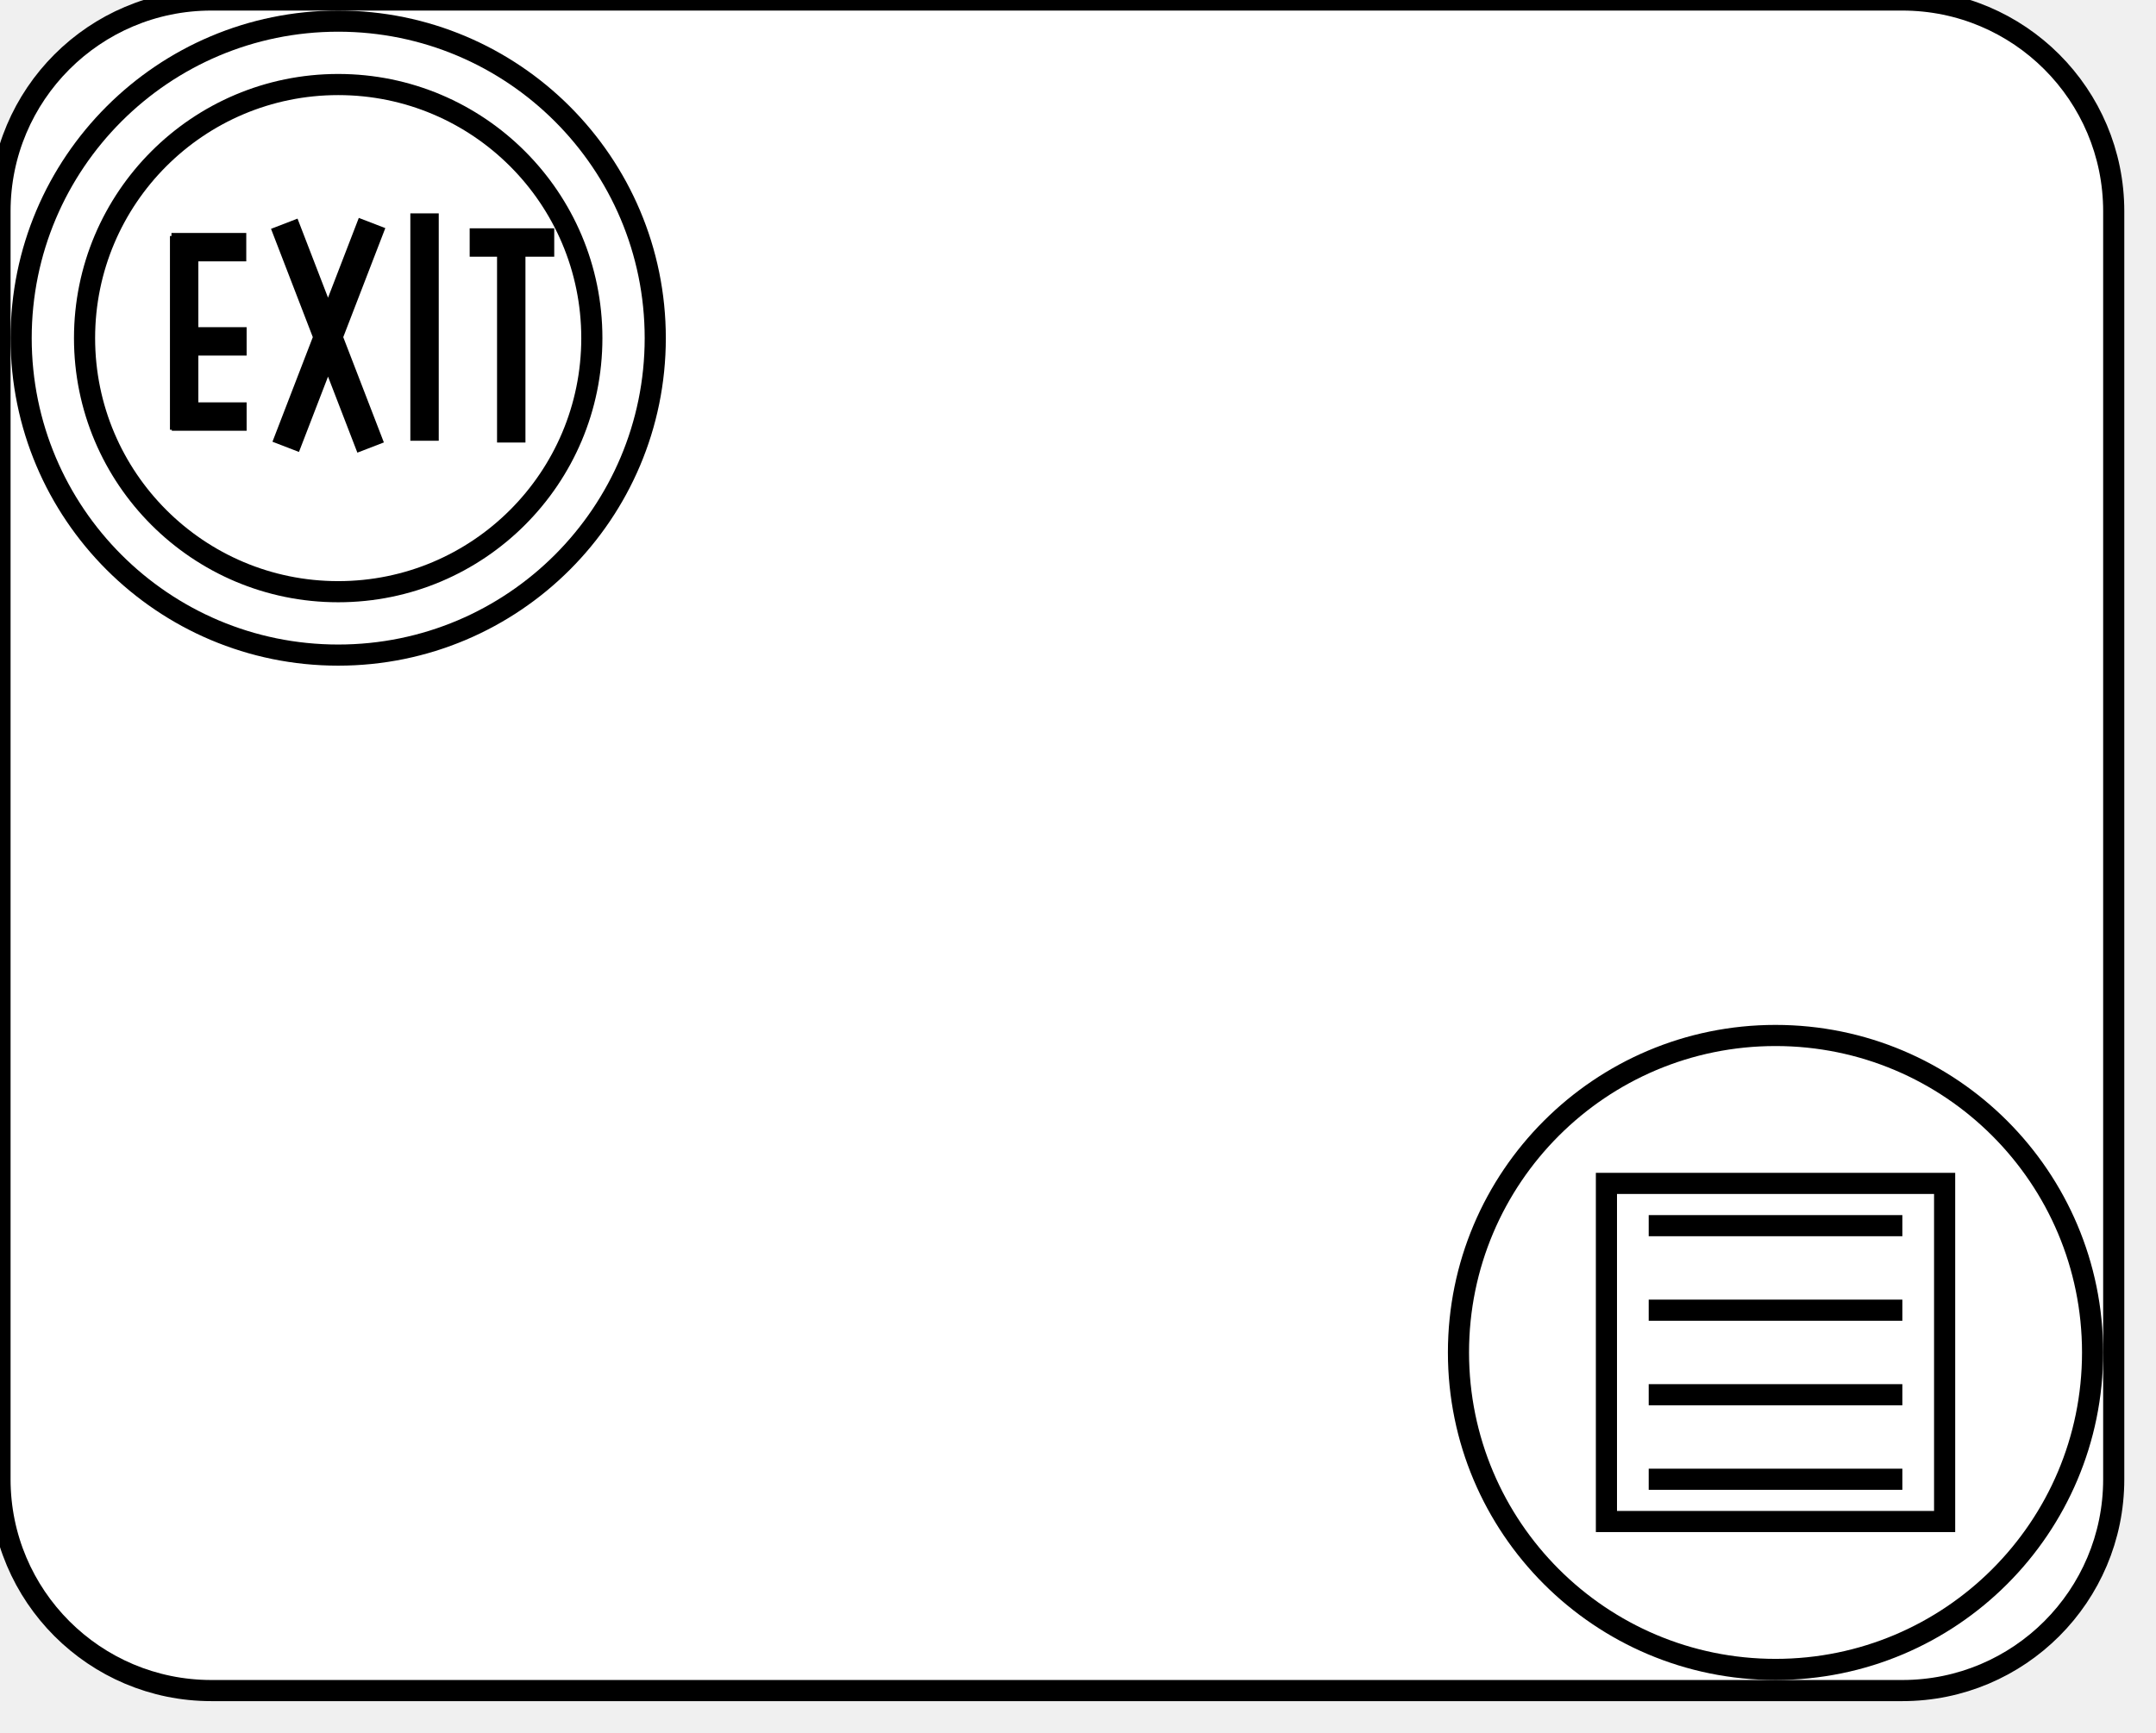
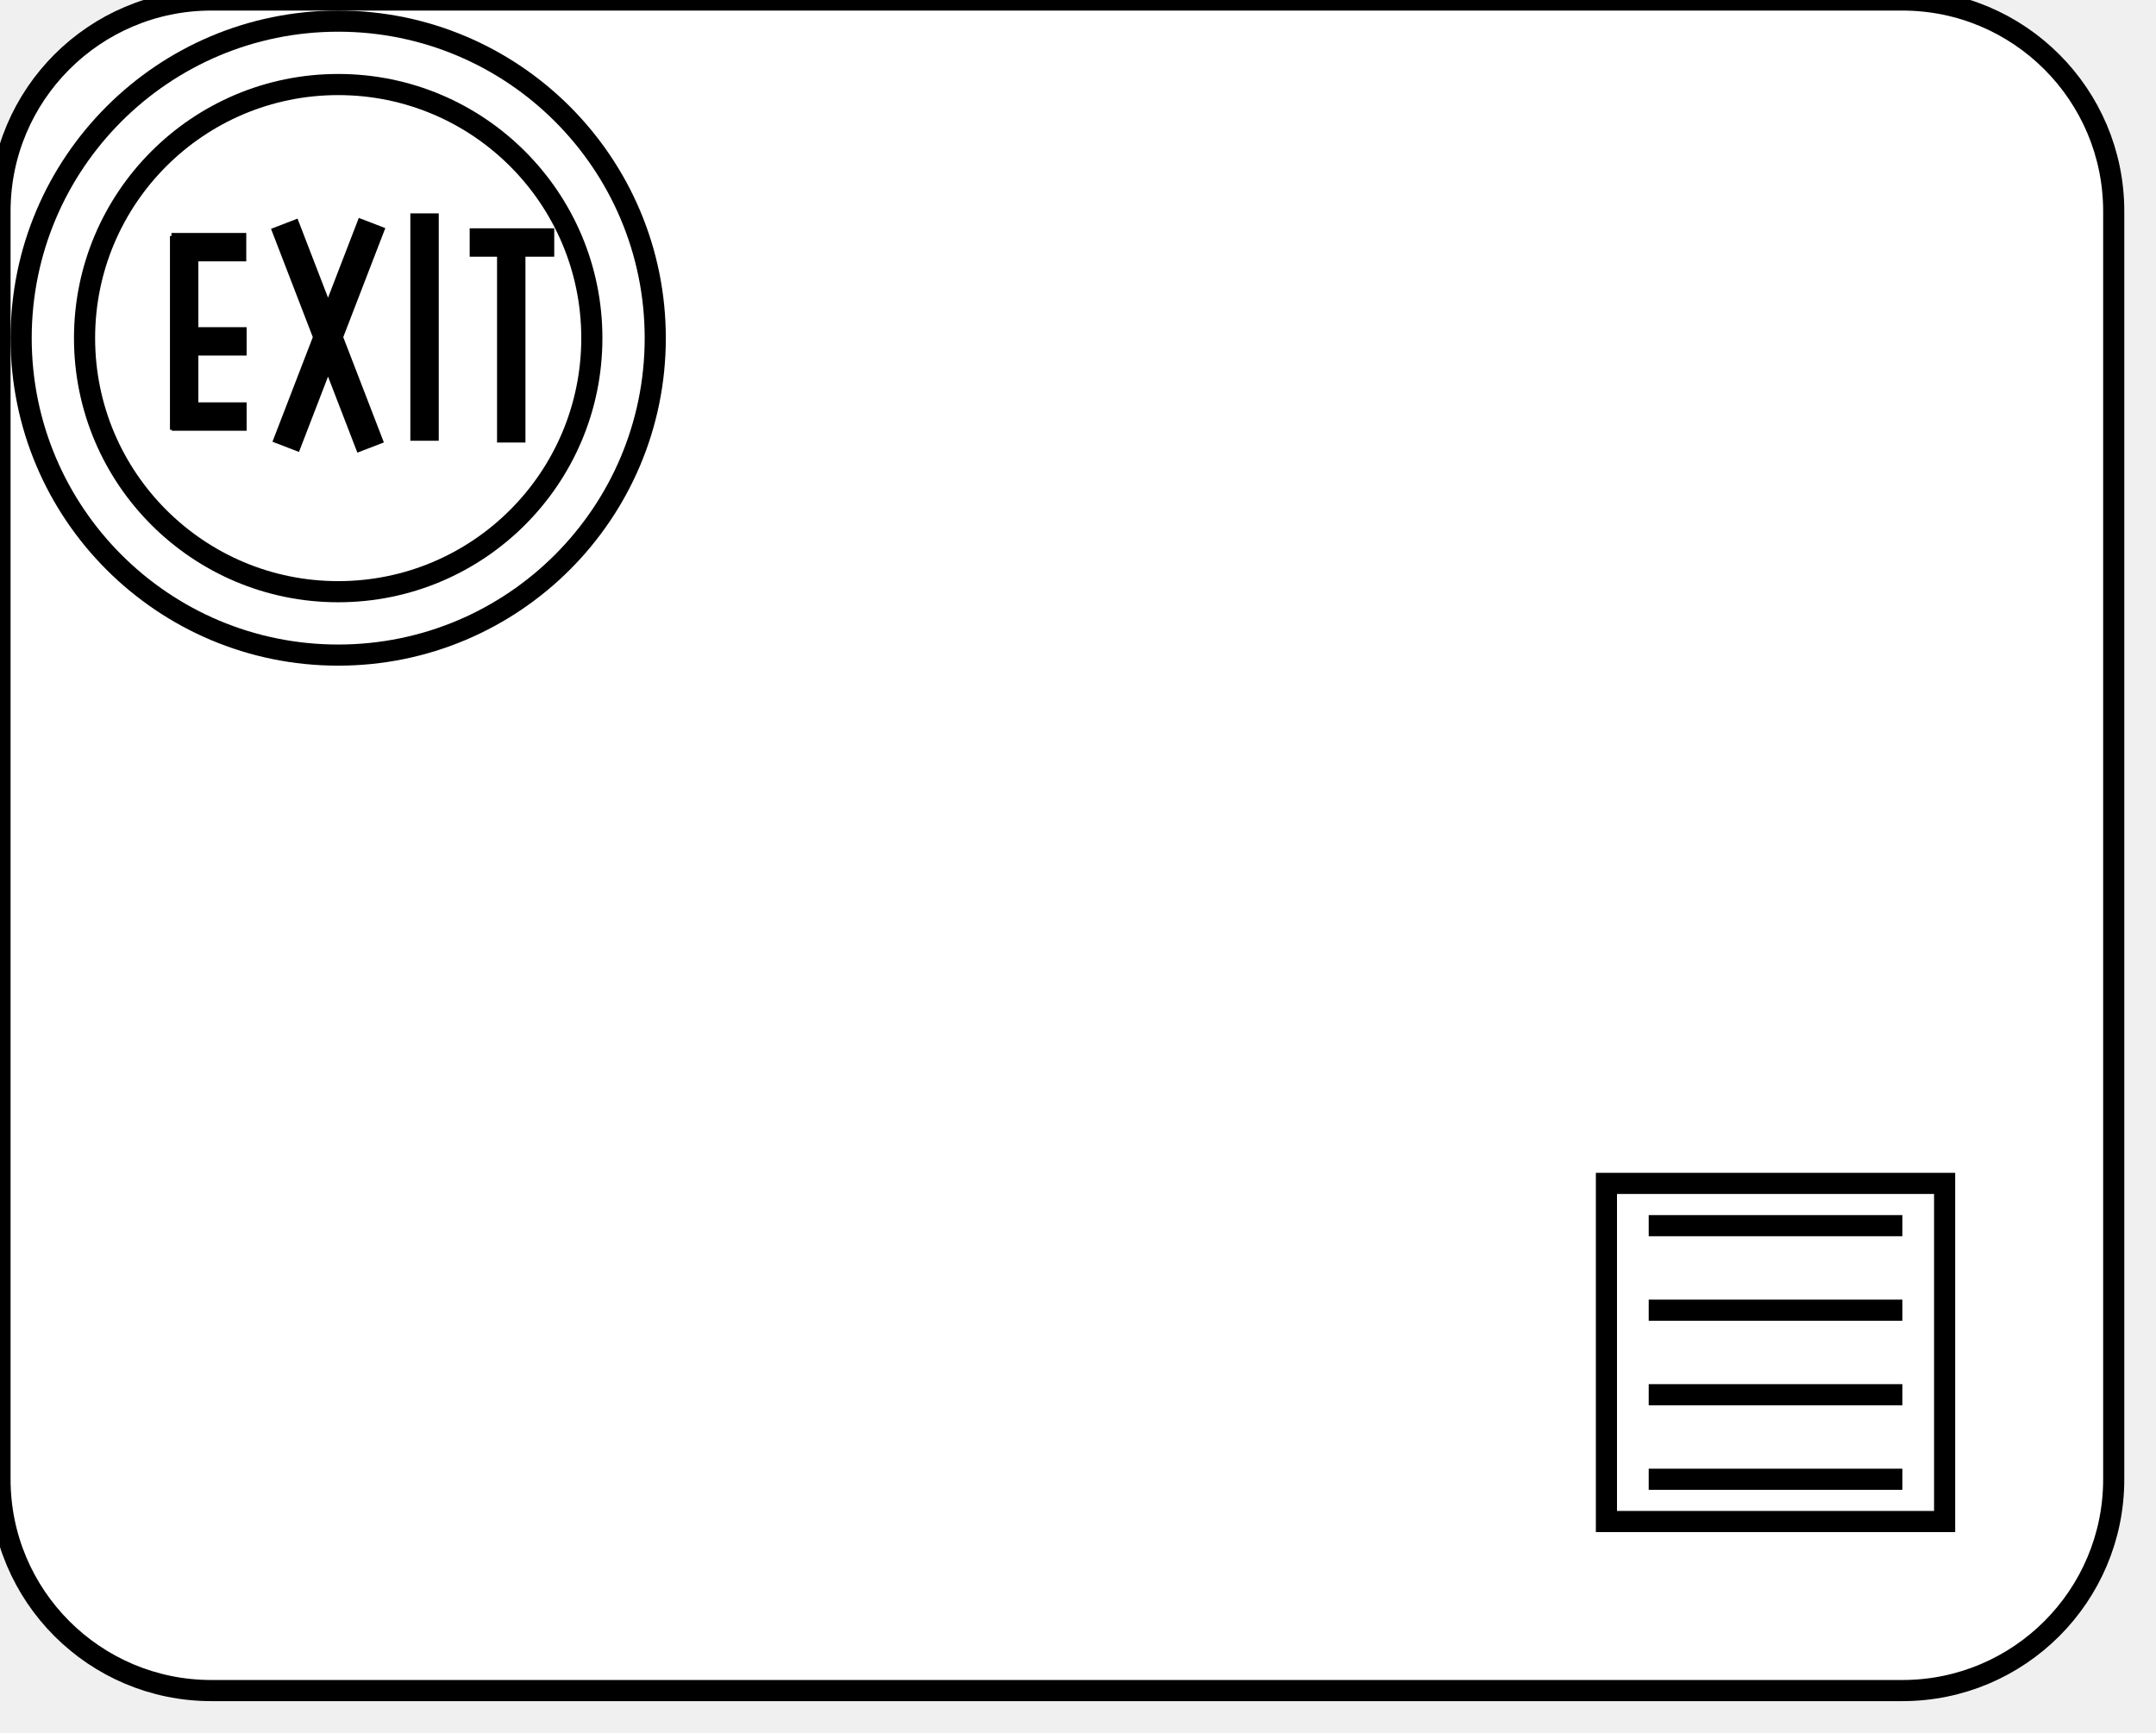
<svg xmlns="http://www.w3.org/2000/svg" xmlns:ns1="http://www.b3mn.org/oryx" width="102" height="82" version="1.0">
  <defs />
  <ns1:magnets>
    <ns1:magnet ns1:cx="0" ns1:cy="40" ns1:anchors="left" />
    <ns1:magnet ns1:cx="50" ns1:cy="80" ns1:anchors="bottom" />
    <ns1:magnet ns1:cx="100" ns1:cy="40" ns1:anchors="right" />
    <ns1:magnet ns1:cx="50" ns1:cy="0" ns1:anchors="top" />
    <ns1:magnet ns1:cx="50" ns1:cy="40" ns1:default="yes" />
  </ns1:magnets>
  <g pointer-events="fill" ns1:minimumSize="50 40" ns1:maximumSize="200 160">
    <rect id="mainBody" ns1:resize="vertical horizontal" x="0" y="0" width="100" height="80" rx="10" ry="10" stroke="black" stroke-width="1" fill="white" />
    <g id="documentation" pointer-events="fill">
-       <circle cx="84" cy="64" r="15" stroke="black" fill="white" stroke-width="1" />
      <rect x="76" y="56" width="16" height="16" stroke="black" stroke-width="1" fill="none" />
      <path d=" M 78 58 L 90 58        M 78 62 L 90 62        M 78 66 L 90 66        M 78 70 L 90 70" fill="none" stroke="black" />
    </g>
    <text font-size="14" id="label" x="50" y="40" ns1:align="middle center" stroke="black" />
    <circle r="15" cy="16" cx="16" ns1:resize="vertical horizontal" id="mainBody" stroke="black" fill="white" stroke-width="1" />
    <circle r="12" cy="16" cx="16" ns1:resize="vertical horizontal" stroke="black" fill="white" stroke-width="1" />
    <path ns1:resize="vertical horizontal" d="M 24.187,11.503 L 24.187,20.94         M 11.668,19.713 L 8.129,19.713         M 20.085,10.096 L 20.085,20.856         M 17.602,10.553 L 13.517,21.145         M 13.449,10.587 L 17.534,21.178         M 11.651,11.696 L 8.112,11.696         M 26.221,11.476 L 22.22,11.476         M 11.668,16.154 L 8.129,16.154         M 8.712,11.169 L 8.712,20.338" style="fill:none;fill-rule:evenodd;stroke:#000000;stroke-width:1.344px;stroke-linecap:butt;stroke-linejoin:miter;stroke-opacity:1" />
  </g>
</svg>
